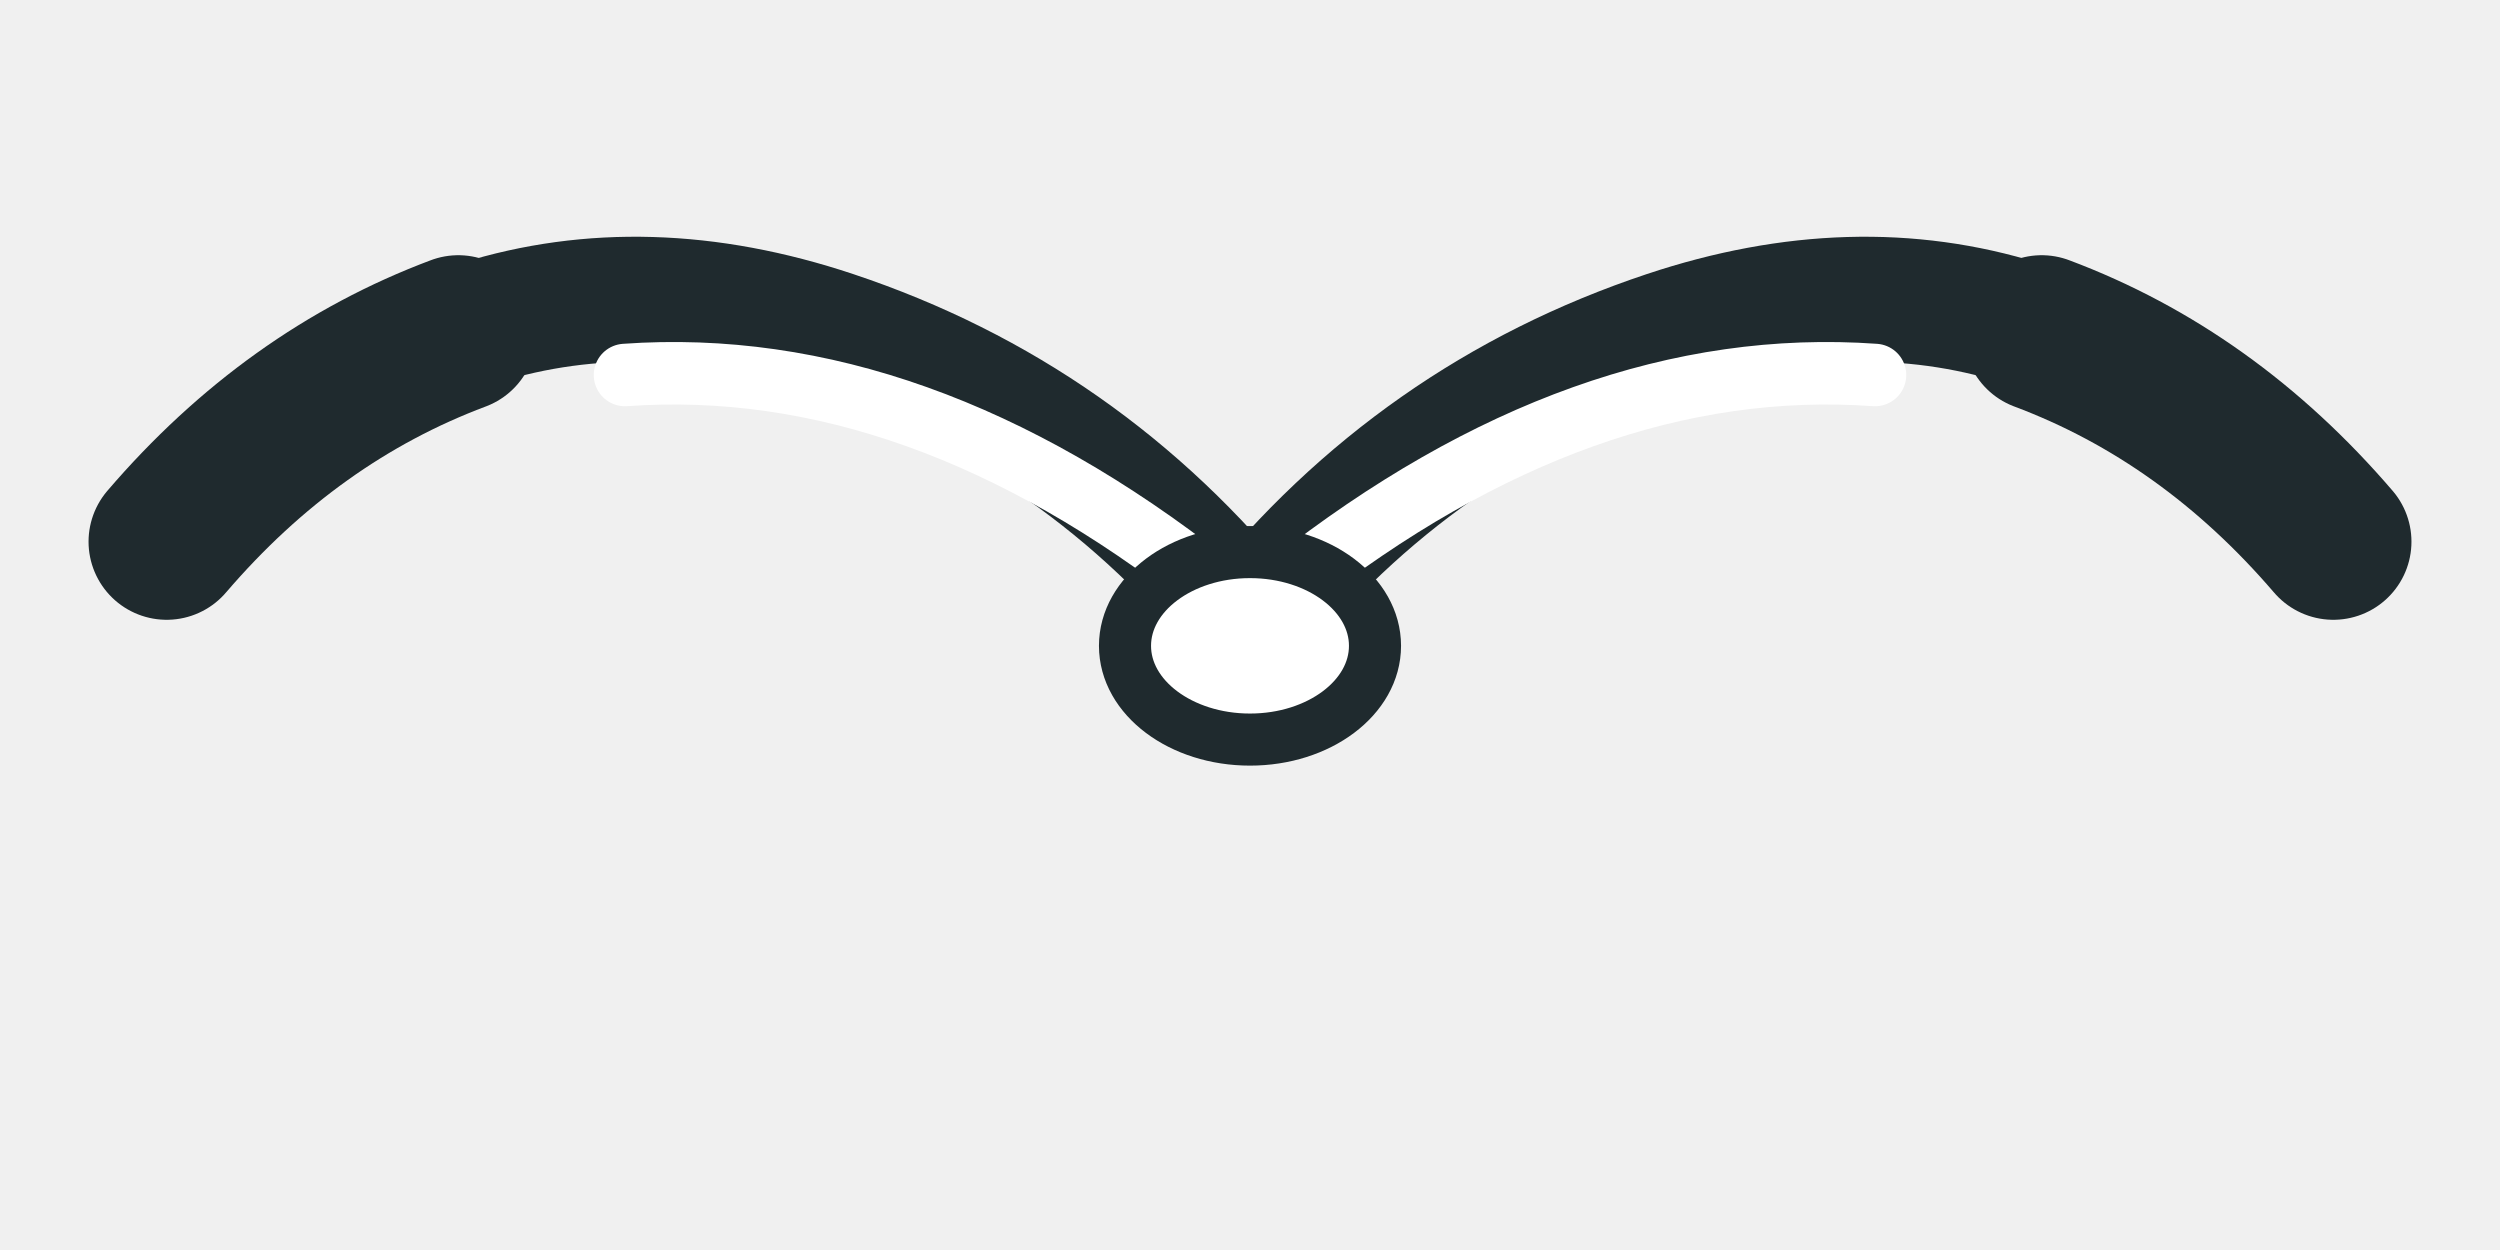
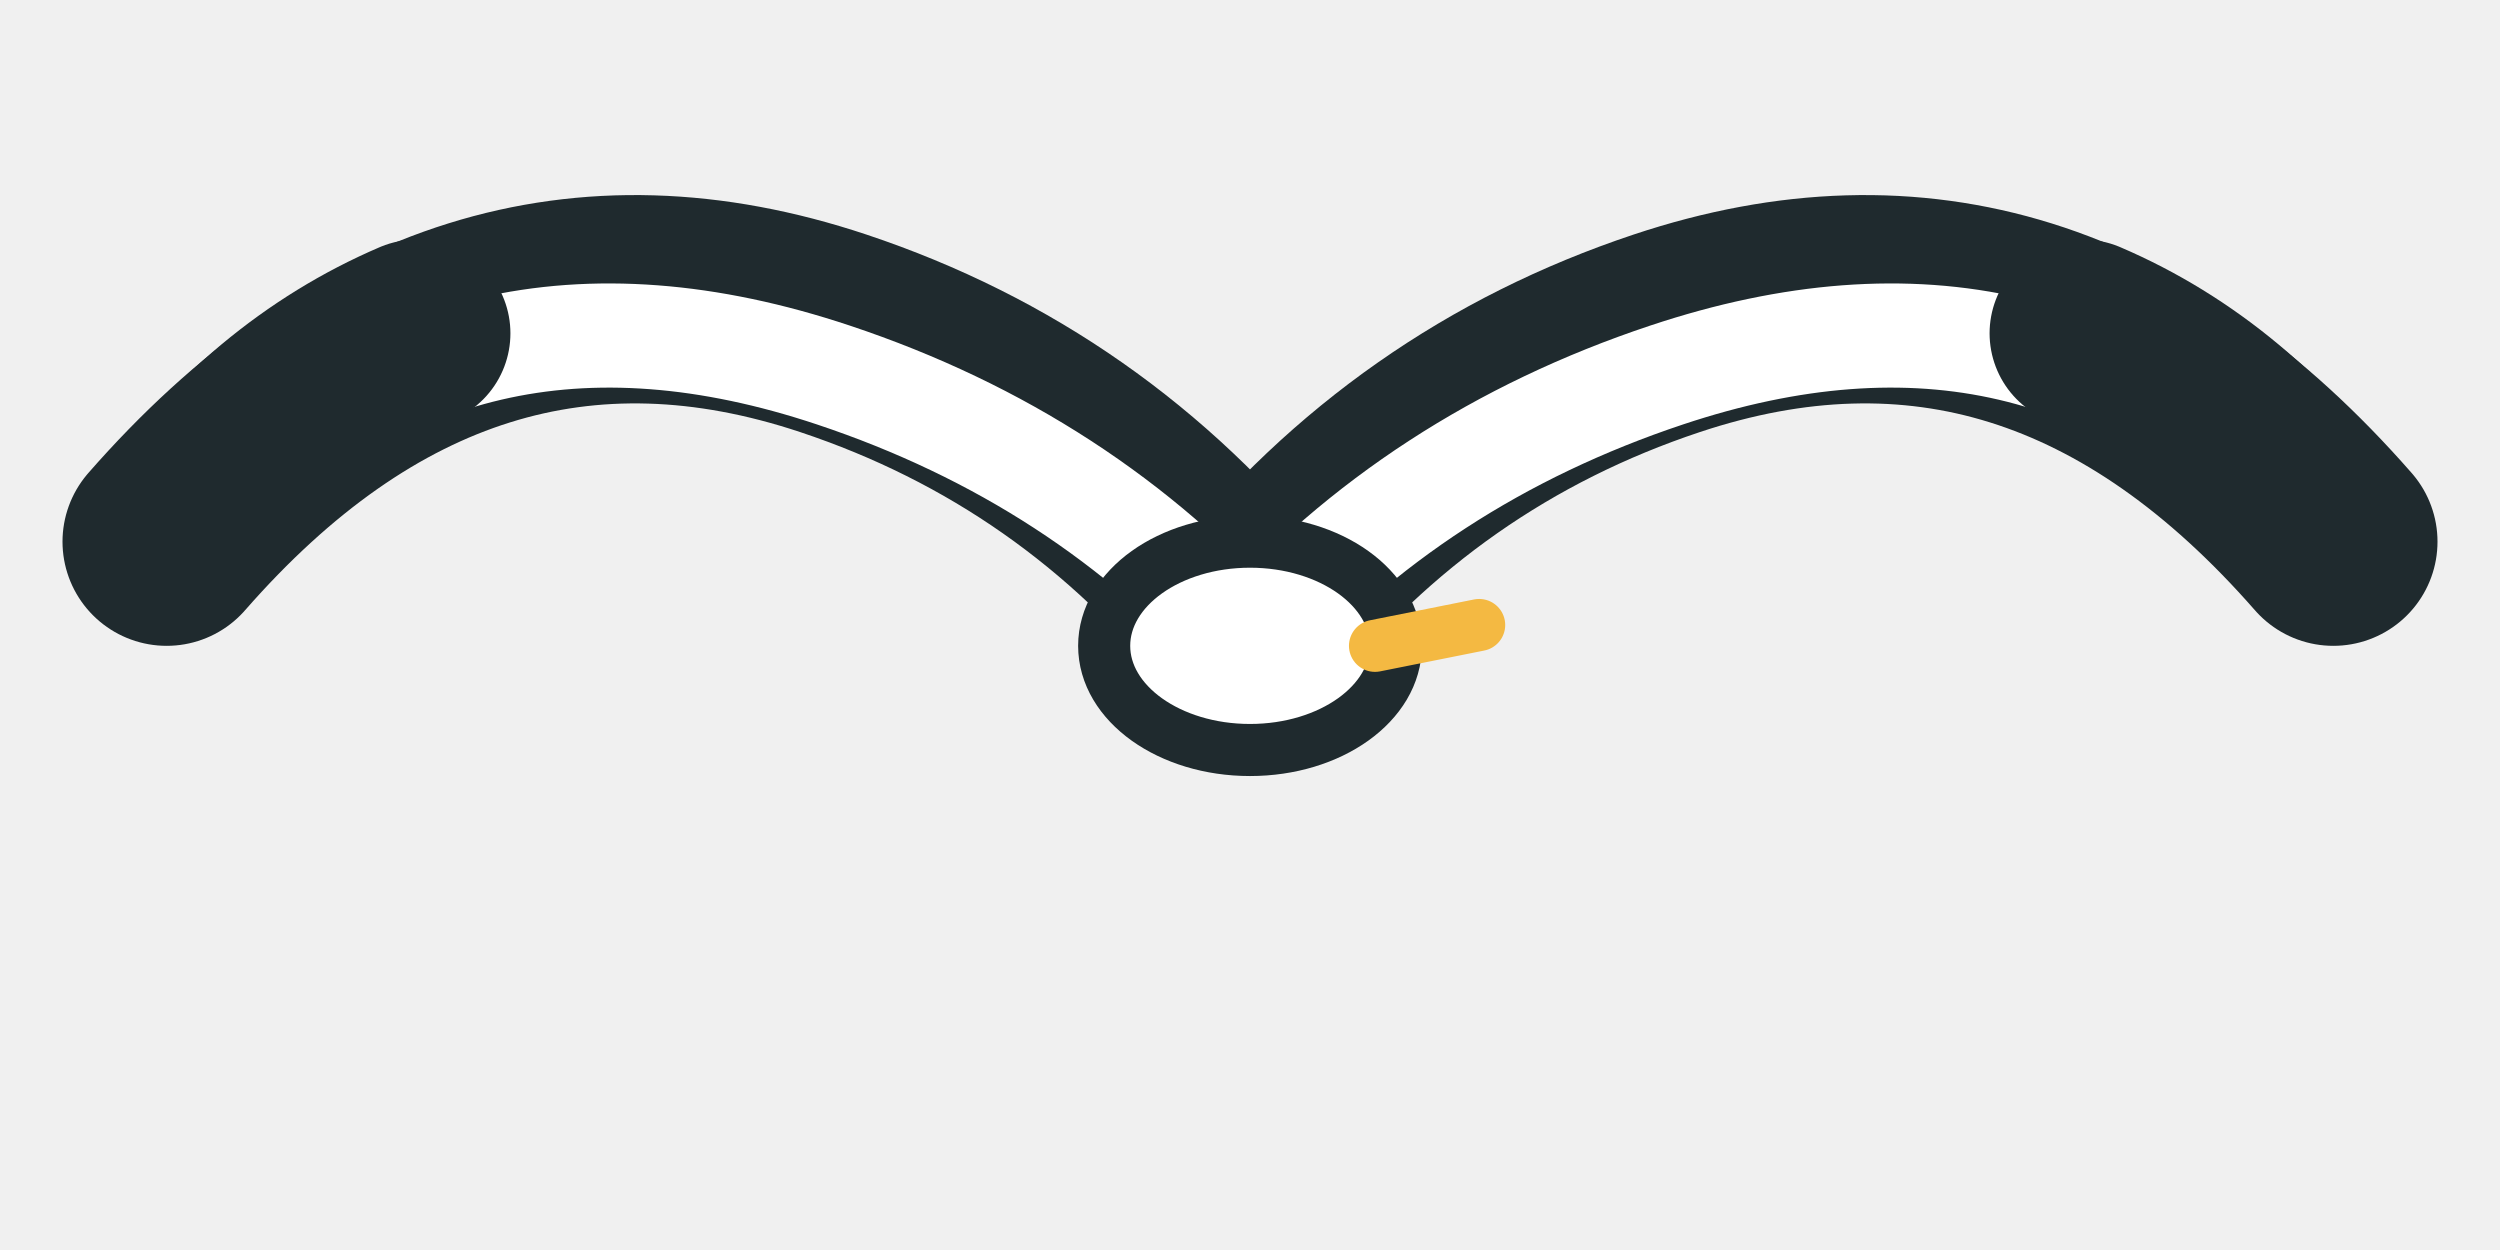
<svg xmlns="http://www.w3.org/2000/svg" viewBox="0 0 120 60">
  <style>
    /* Two wing beats, then a long glide, like a gull riding the wind. */
    @keyframes flap { 0%, 30%, 100% { transform: scaleY(1); } 8%, 22% { transform: scaleY(-0.45); } 15% { transform: scaleY(1.1); } }
    .wings { transform-origin: 60px 30px; animation: flap 2.6s ease-in-out infinite; }
  </style>
  <g class="wings" fill="none" stroke-linecap="round" stroke-linejoin="round">
-     <path d="M8 26 Q22 10 40 16 Q52 20 60 30 Q68 20 80 16 Q98 10 112 26" stroke="#1F2A2E" stroke-width="6" />
-     <path d="M8 26 Q14 19 22 16 M112 26 Q106 19 98 16" stroke="#1F2A2E" stroke-width="7.5" />
-     <path d="M30 18 Q44 17 58 28 M90 18 Q76 17 62 28" stroke="#FFFFFF" stroke-width="3" />
+     <path d="M8 26 Q22 10 40 16 Q52 20 60 30 Q68 20 80 16 Q98 10 112 26" stroke="#1F2A2E" stroke-width="10" />
+     <path d="M10 25 Q22 12 40 18 Q52 22 60 31 Q68 22 80 18 Q98 12 110 25" stroke="#FFFFFF" stroke-width="5" />
+     <path d="M8 26 Q13 19 20 16 M112 26 Q107 19 100 16" stroke="#1F2A2E" stroke-width="9" />
  </g>
-   <ellipse cx="60" cy="31" rx="6" ry="4.5" fill="#FFFFFF" stroke="#1F2A2E" stroke-width="2.5" />
+   <ellipse cx="60" cy="31" rx="7" ry="5" fill="#FFFFFF" stroke="#1F2A2E" stroke-width="2.5" />
+   <path d="M66 31 L71 30" stroke="#F4B942" stroke-width="2.5" stroke-linecap="round" />
</svg>
